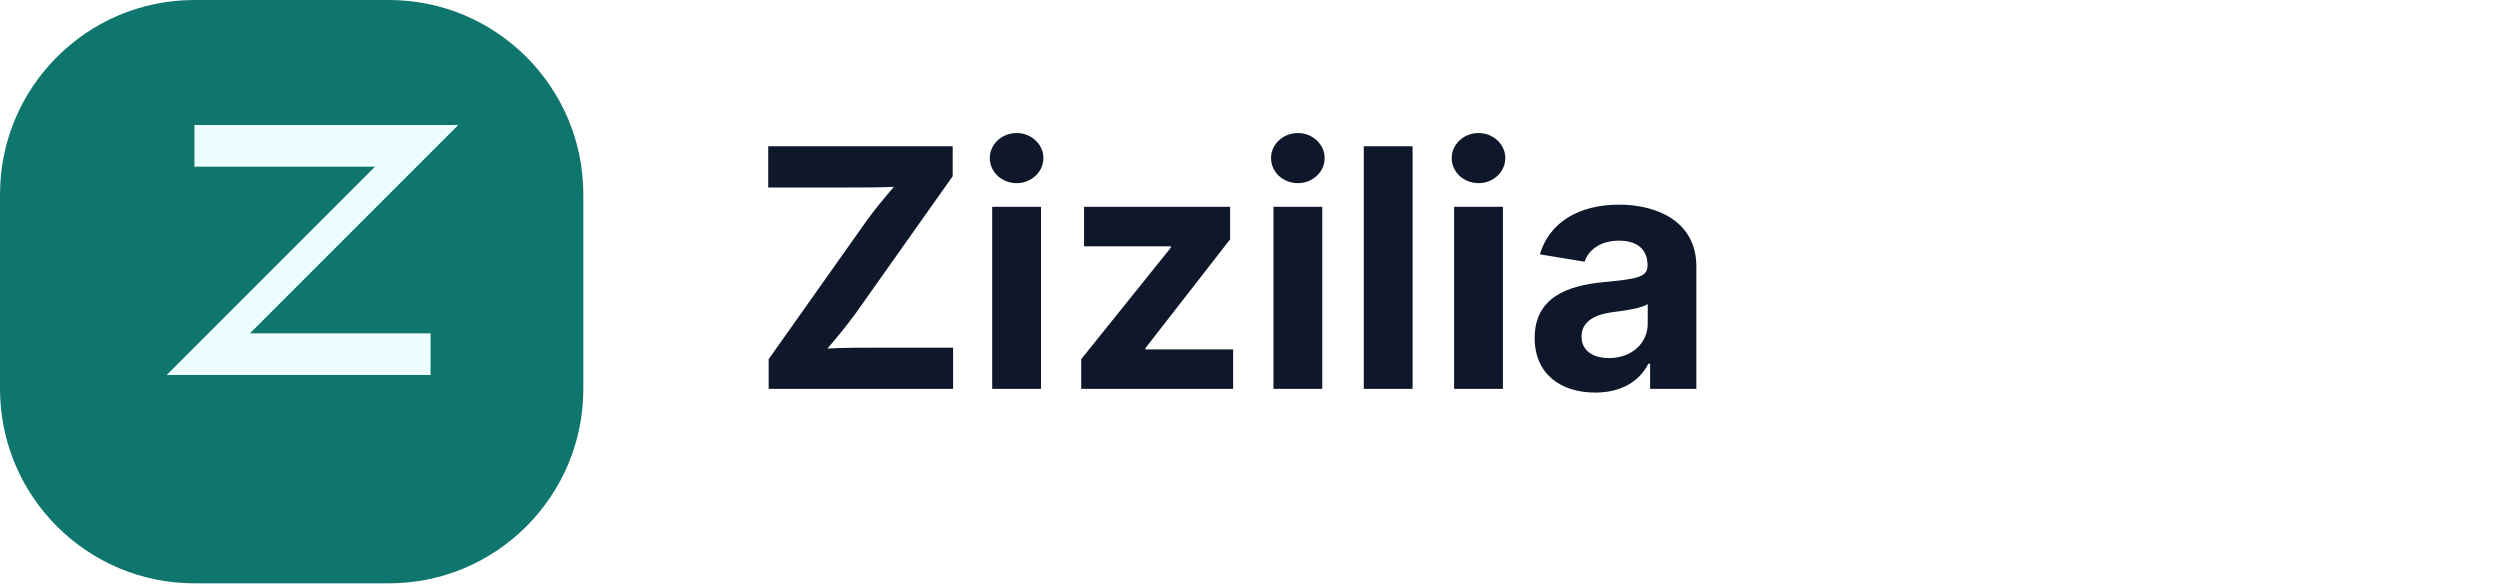
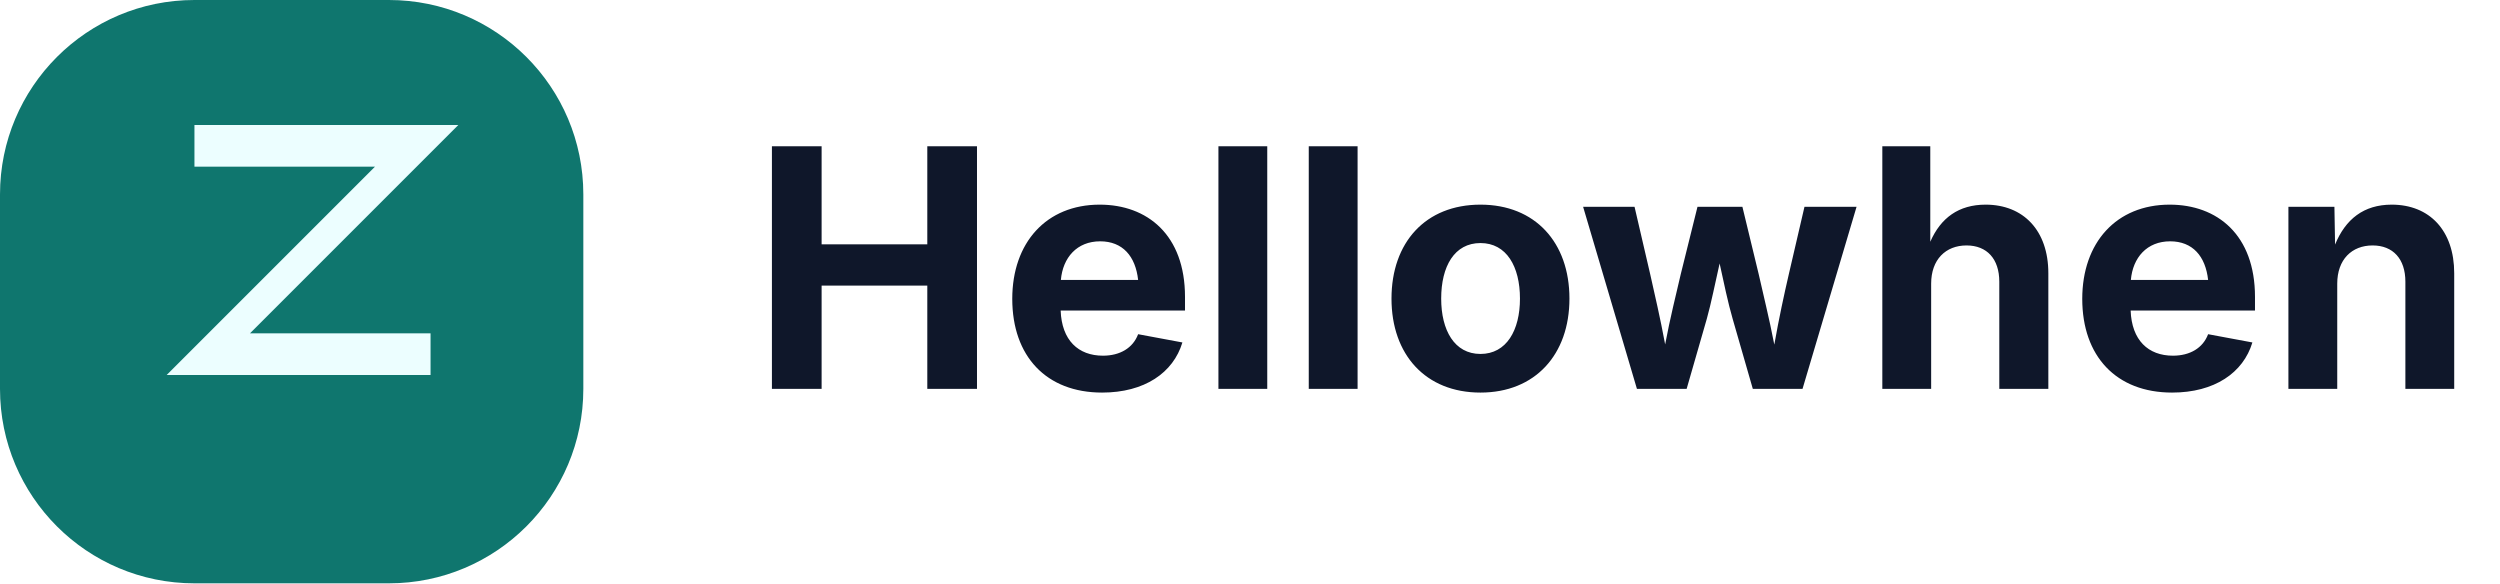
<svg xmlns="http://www.w3.org/2000/svg" width="180" height="42" viewBox="0 0 180 42" fill="none">
  <rect width="42" height="42" rx="14" fill="#0F766E" />
  <path d="M12 27L27 12H14V9H33L18 24H31V27H12Z" fill="#ECFEFF" />
-   <text x="54" y="28" font-family="Inter, Arial, sans-serif" font-size="24" font-weight="700" fill="#0F172A">Zizilia</text>
+   <text x="54" y="28" font-family="Inter, Arial, sans-serif" font-size="24" font-weight="700" fill="#0F172A">Hellowhen</text>
</svg>
